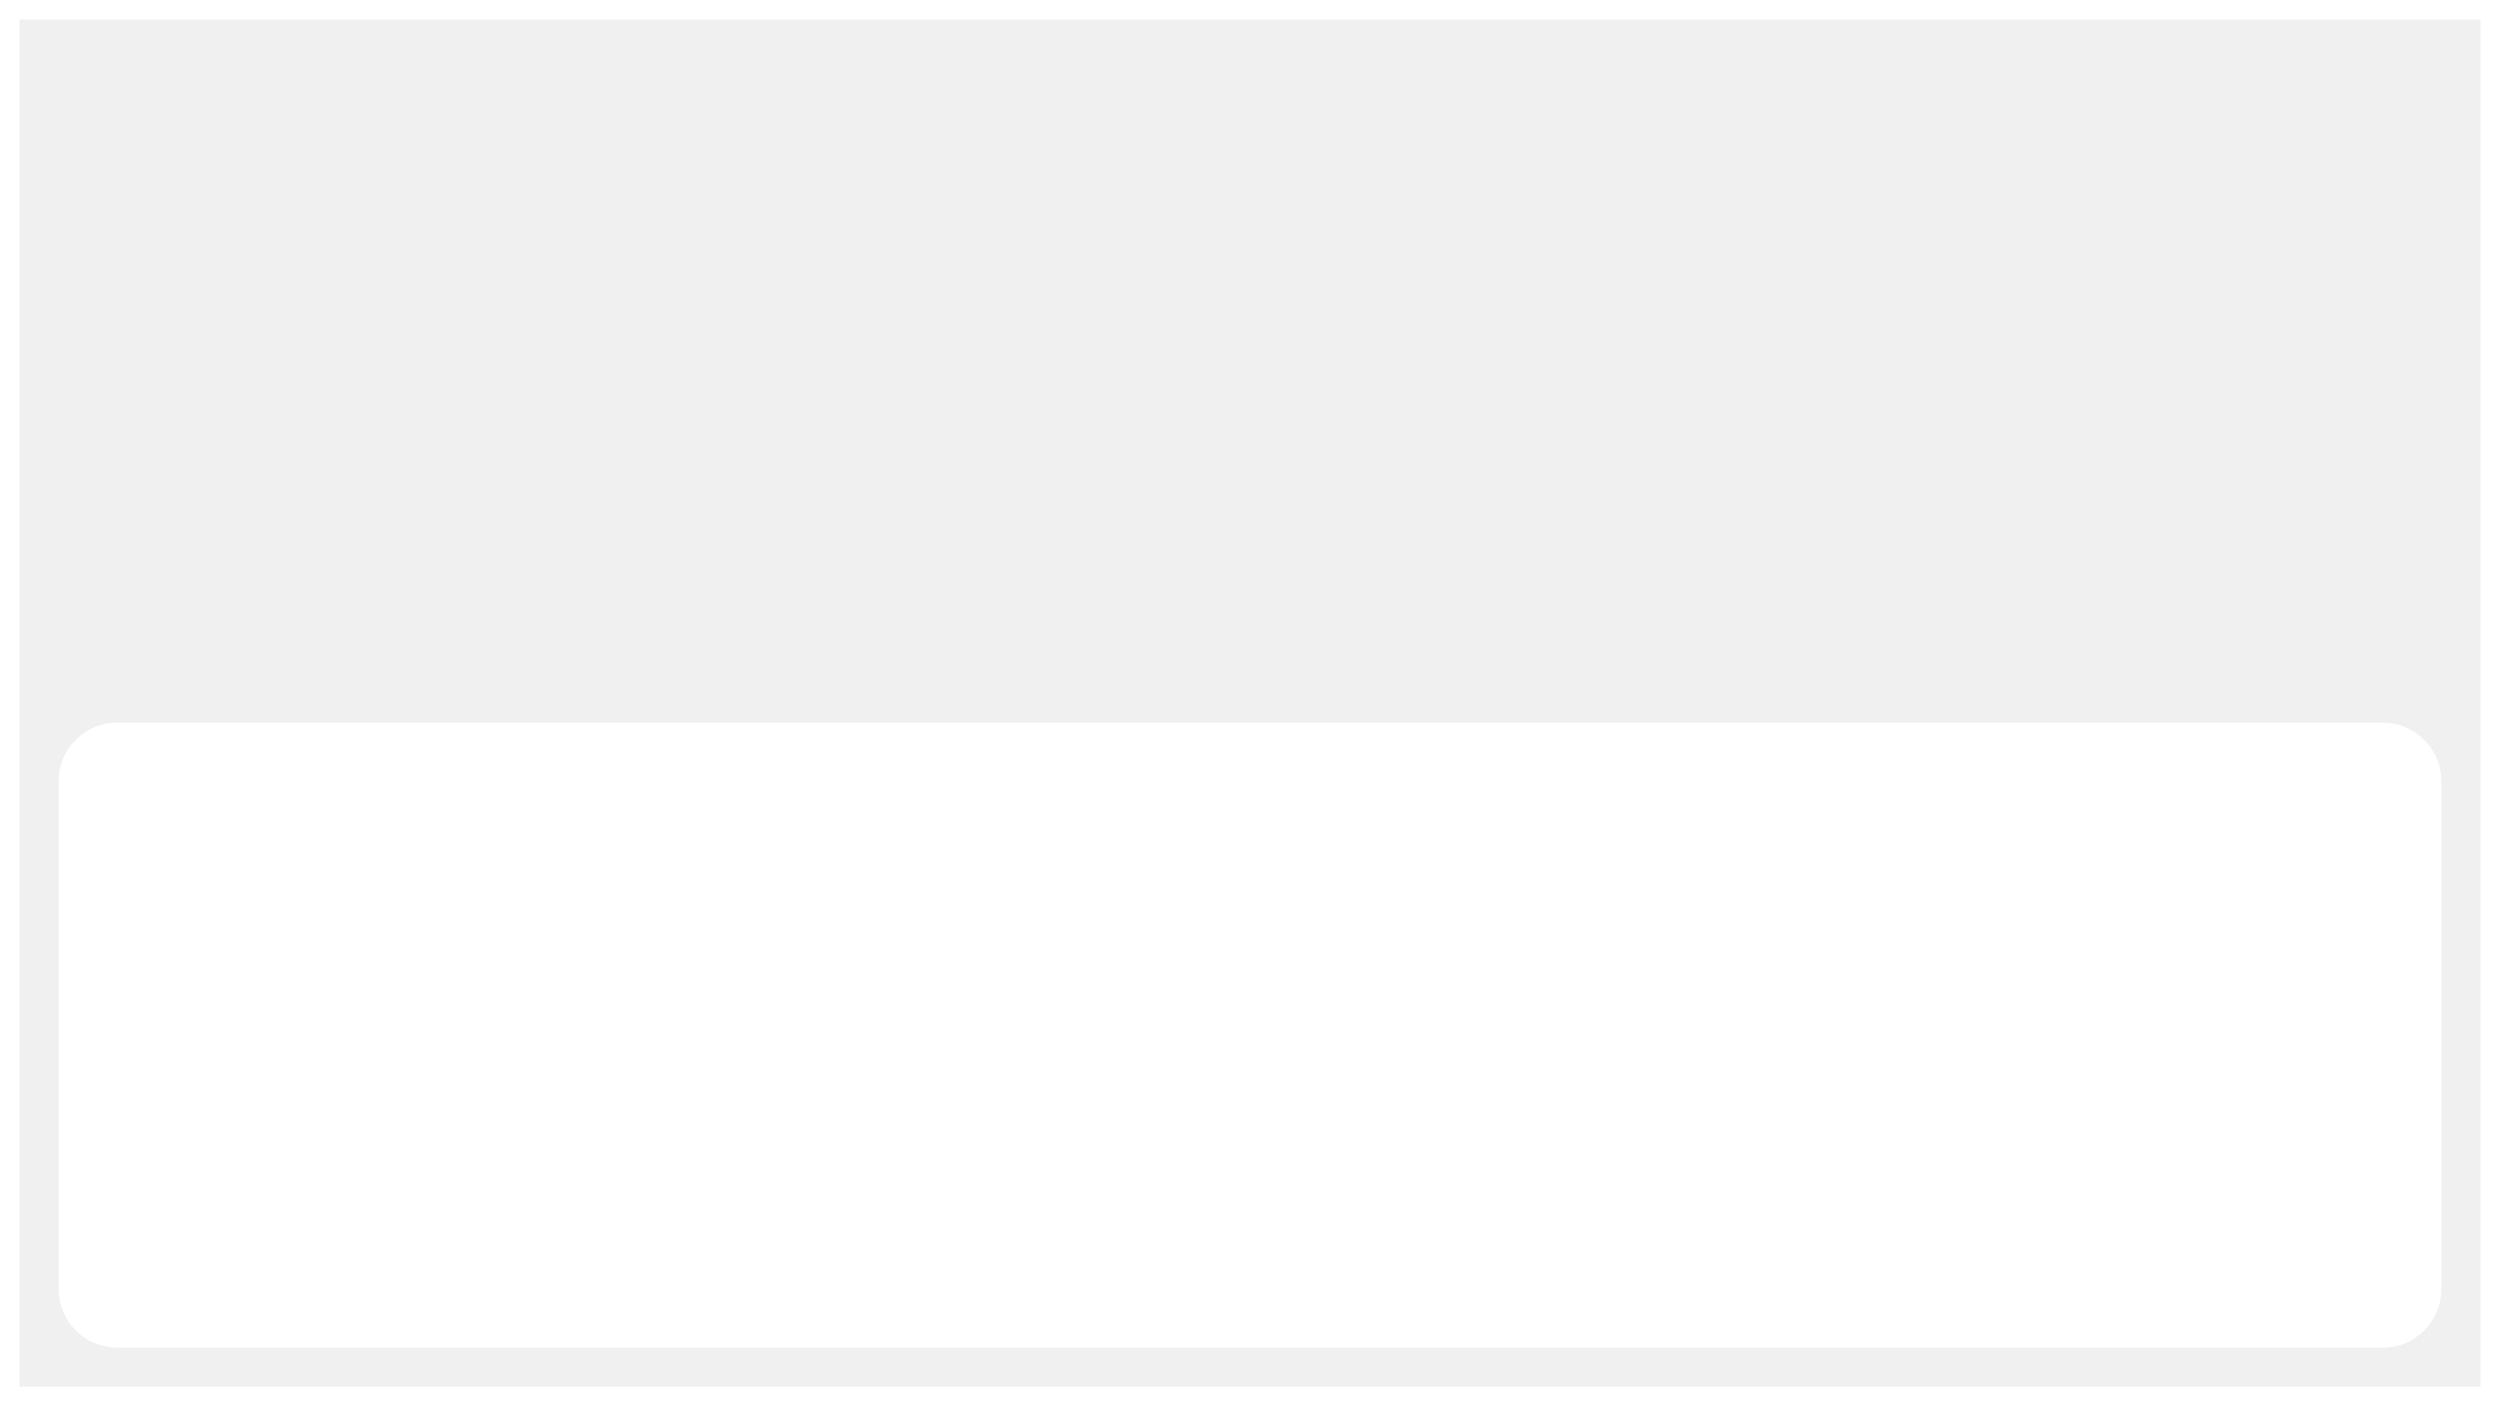
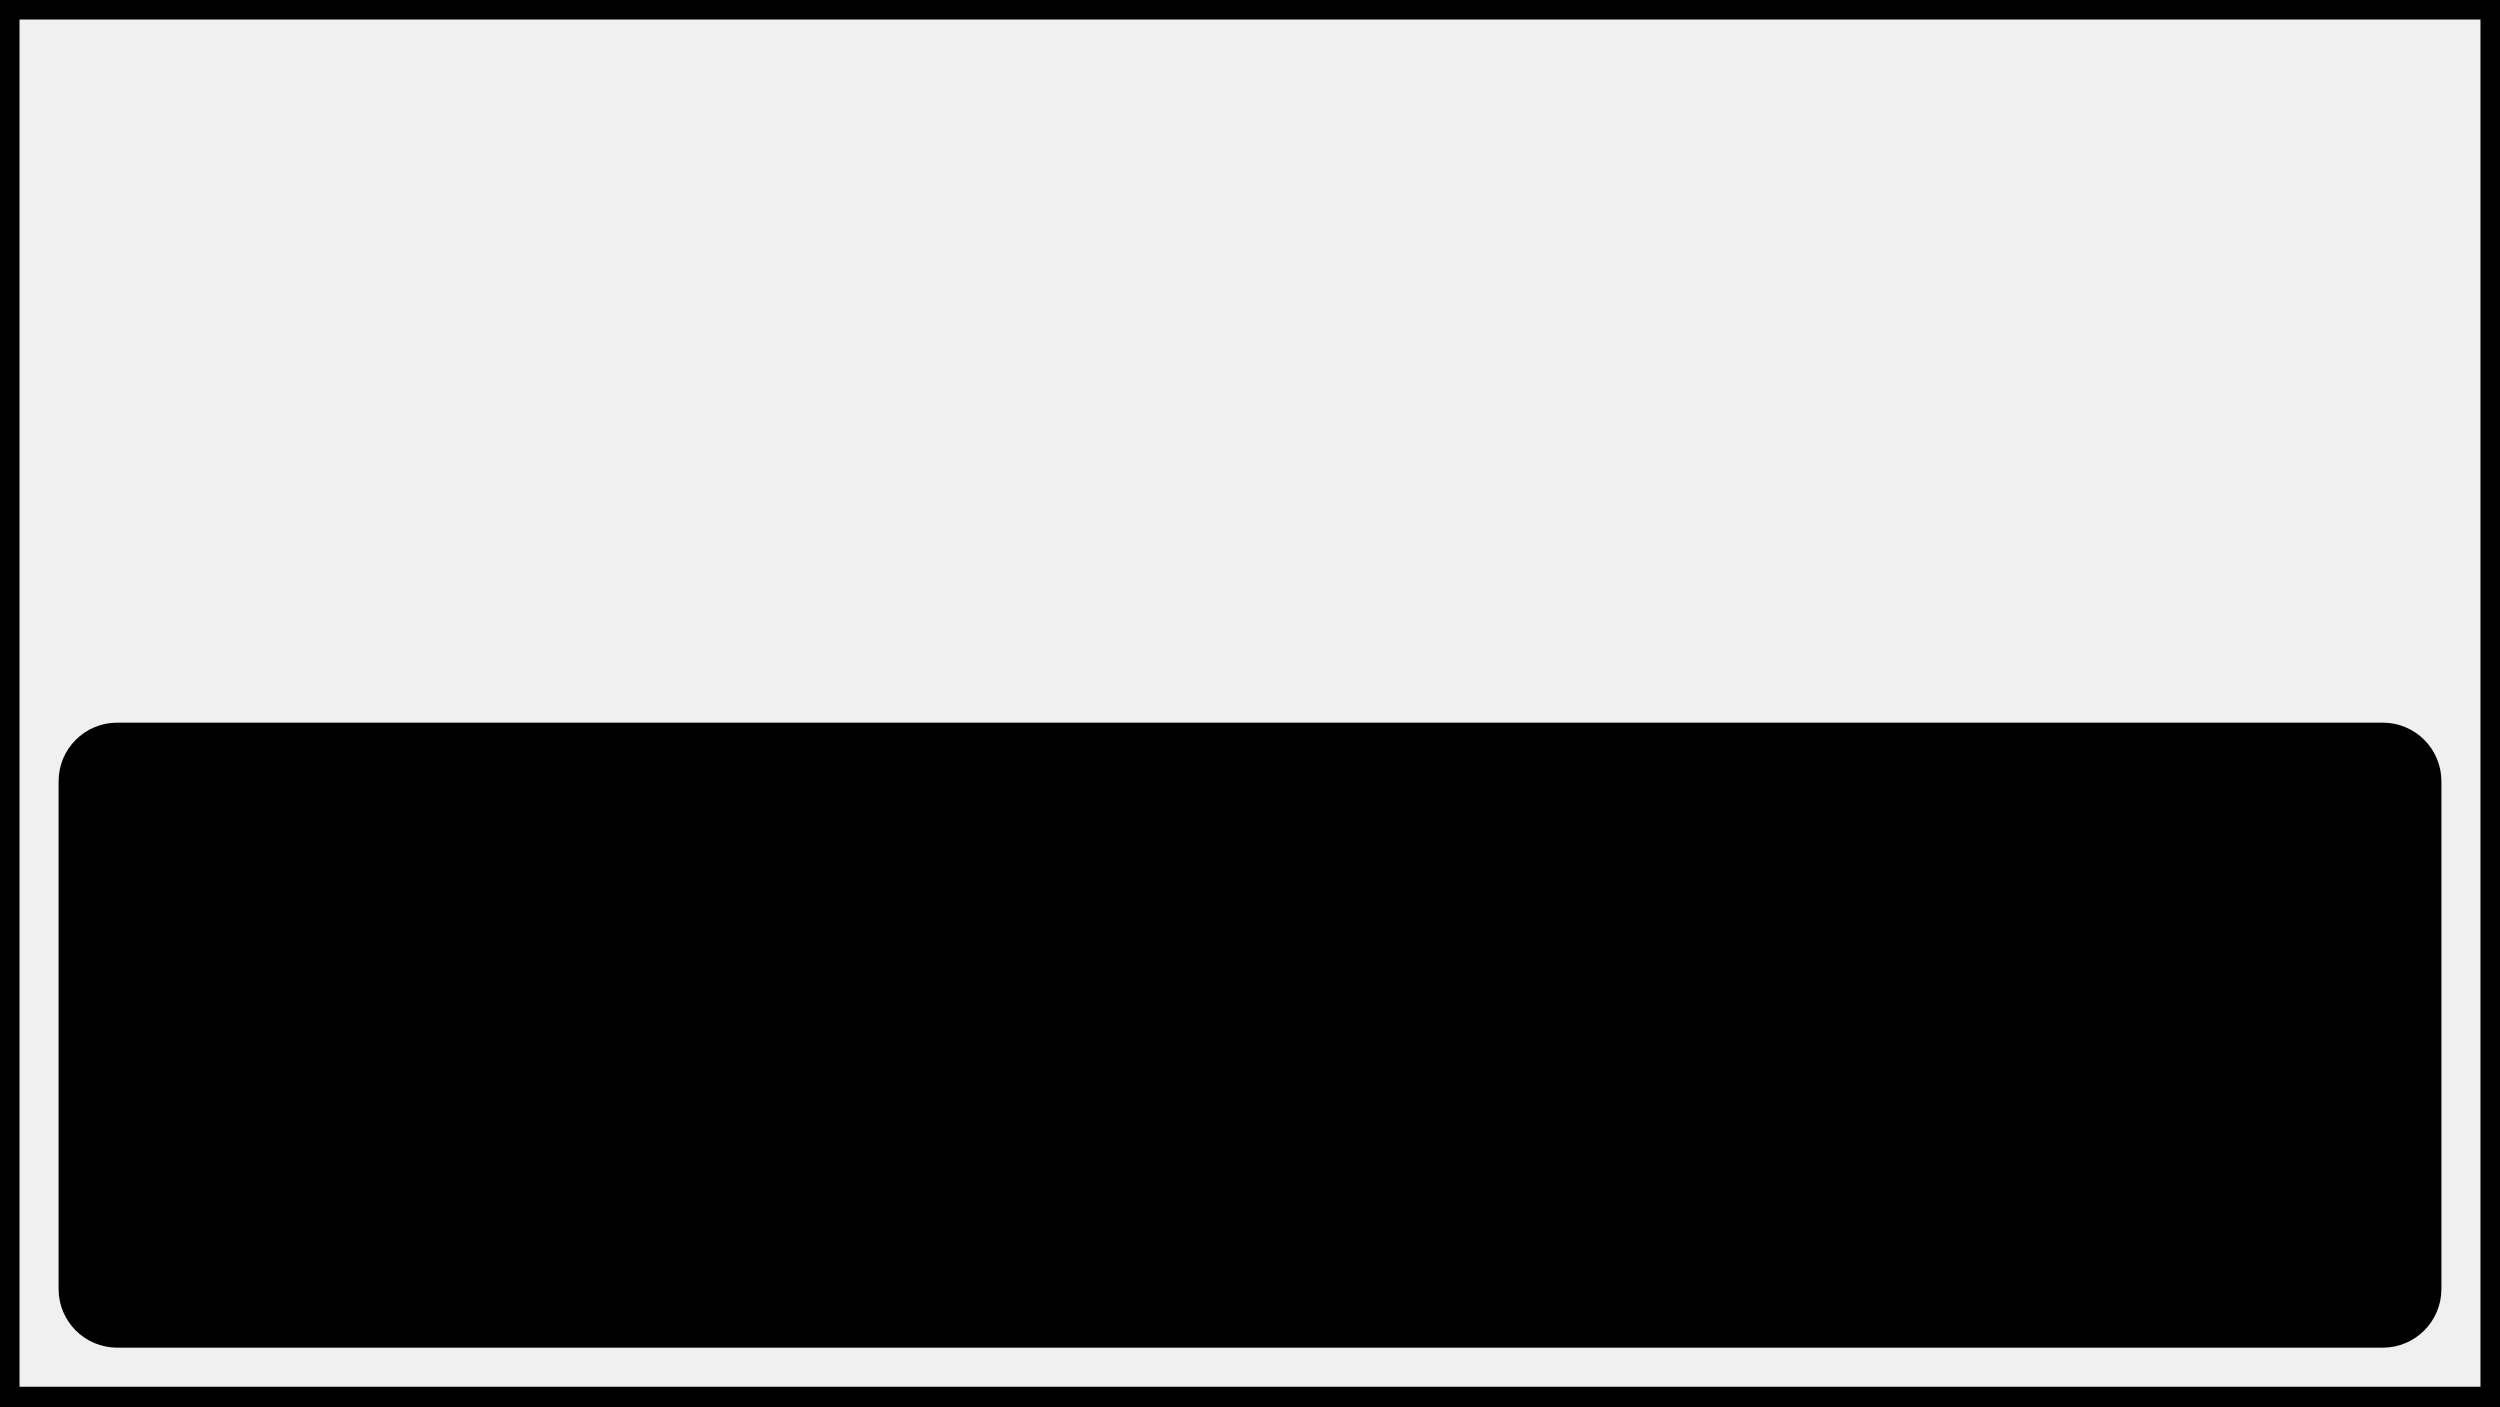
<svg xmlns="http://www.w3.org/2000/svg" width="512mm" height="288mm" viewBox="0 0 512 288" version="1.1" id="svg">
  <g id="tile-half-bottom" style="image-rendering:optimizeQuality">
-     <rect style="fill:none;stroke:#FFFFFF;stroke-width:8;stroke-miterlimit:1" id="screen" width="512" height="288" x="0" y="0" ry="0" />
-     <rect style="fill:#FFFFFF;stroke:#FFFFFF;stroke-width:8;stroke-miterlimit:1" id="window" width="480" height="120" x="16" y="152" ry="8" />
+     <rect style="fill:none;stroke:#000000;stroke-width:8;stroke-miterlimit:1" id="screen" width="512" height="288" x="0" y="0" ry="0" />
+     <rect style="fill:#000000;stroke:#000000;stroke-width:8;stroke-miterlimit:1" id="window" width="480" height="120" x="16" y="152" ry="8" />
  </g>
</svg>
